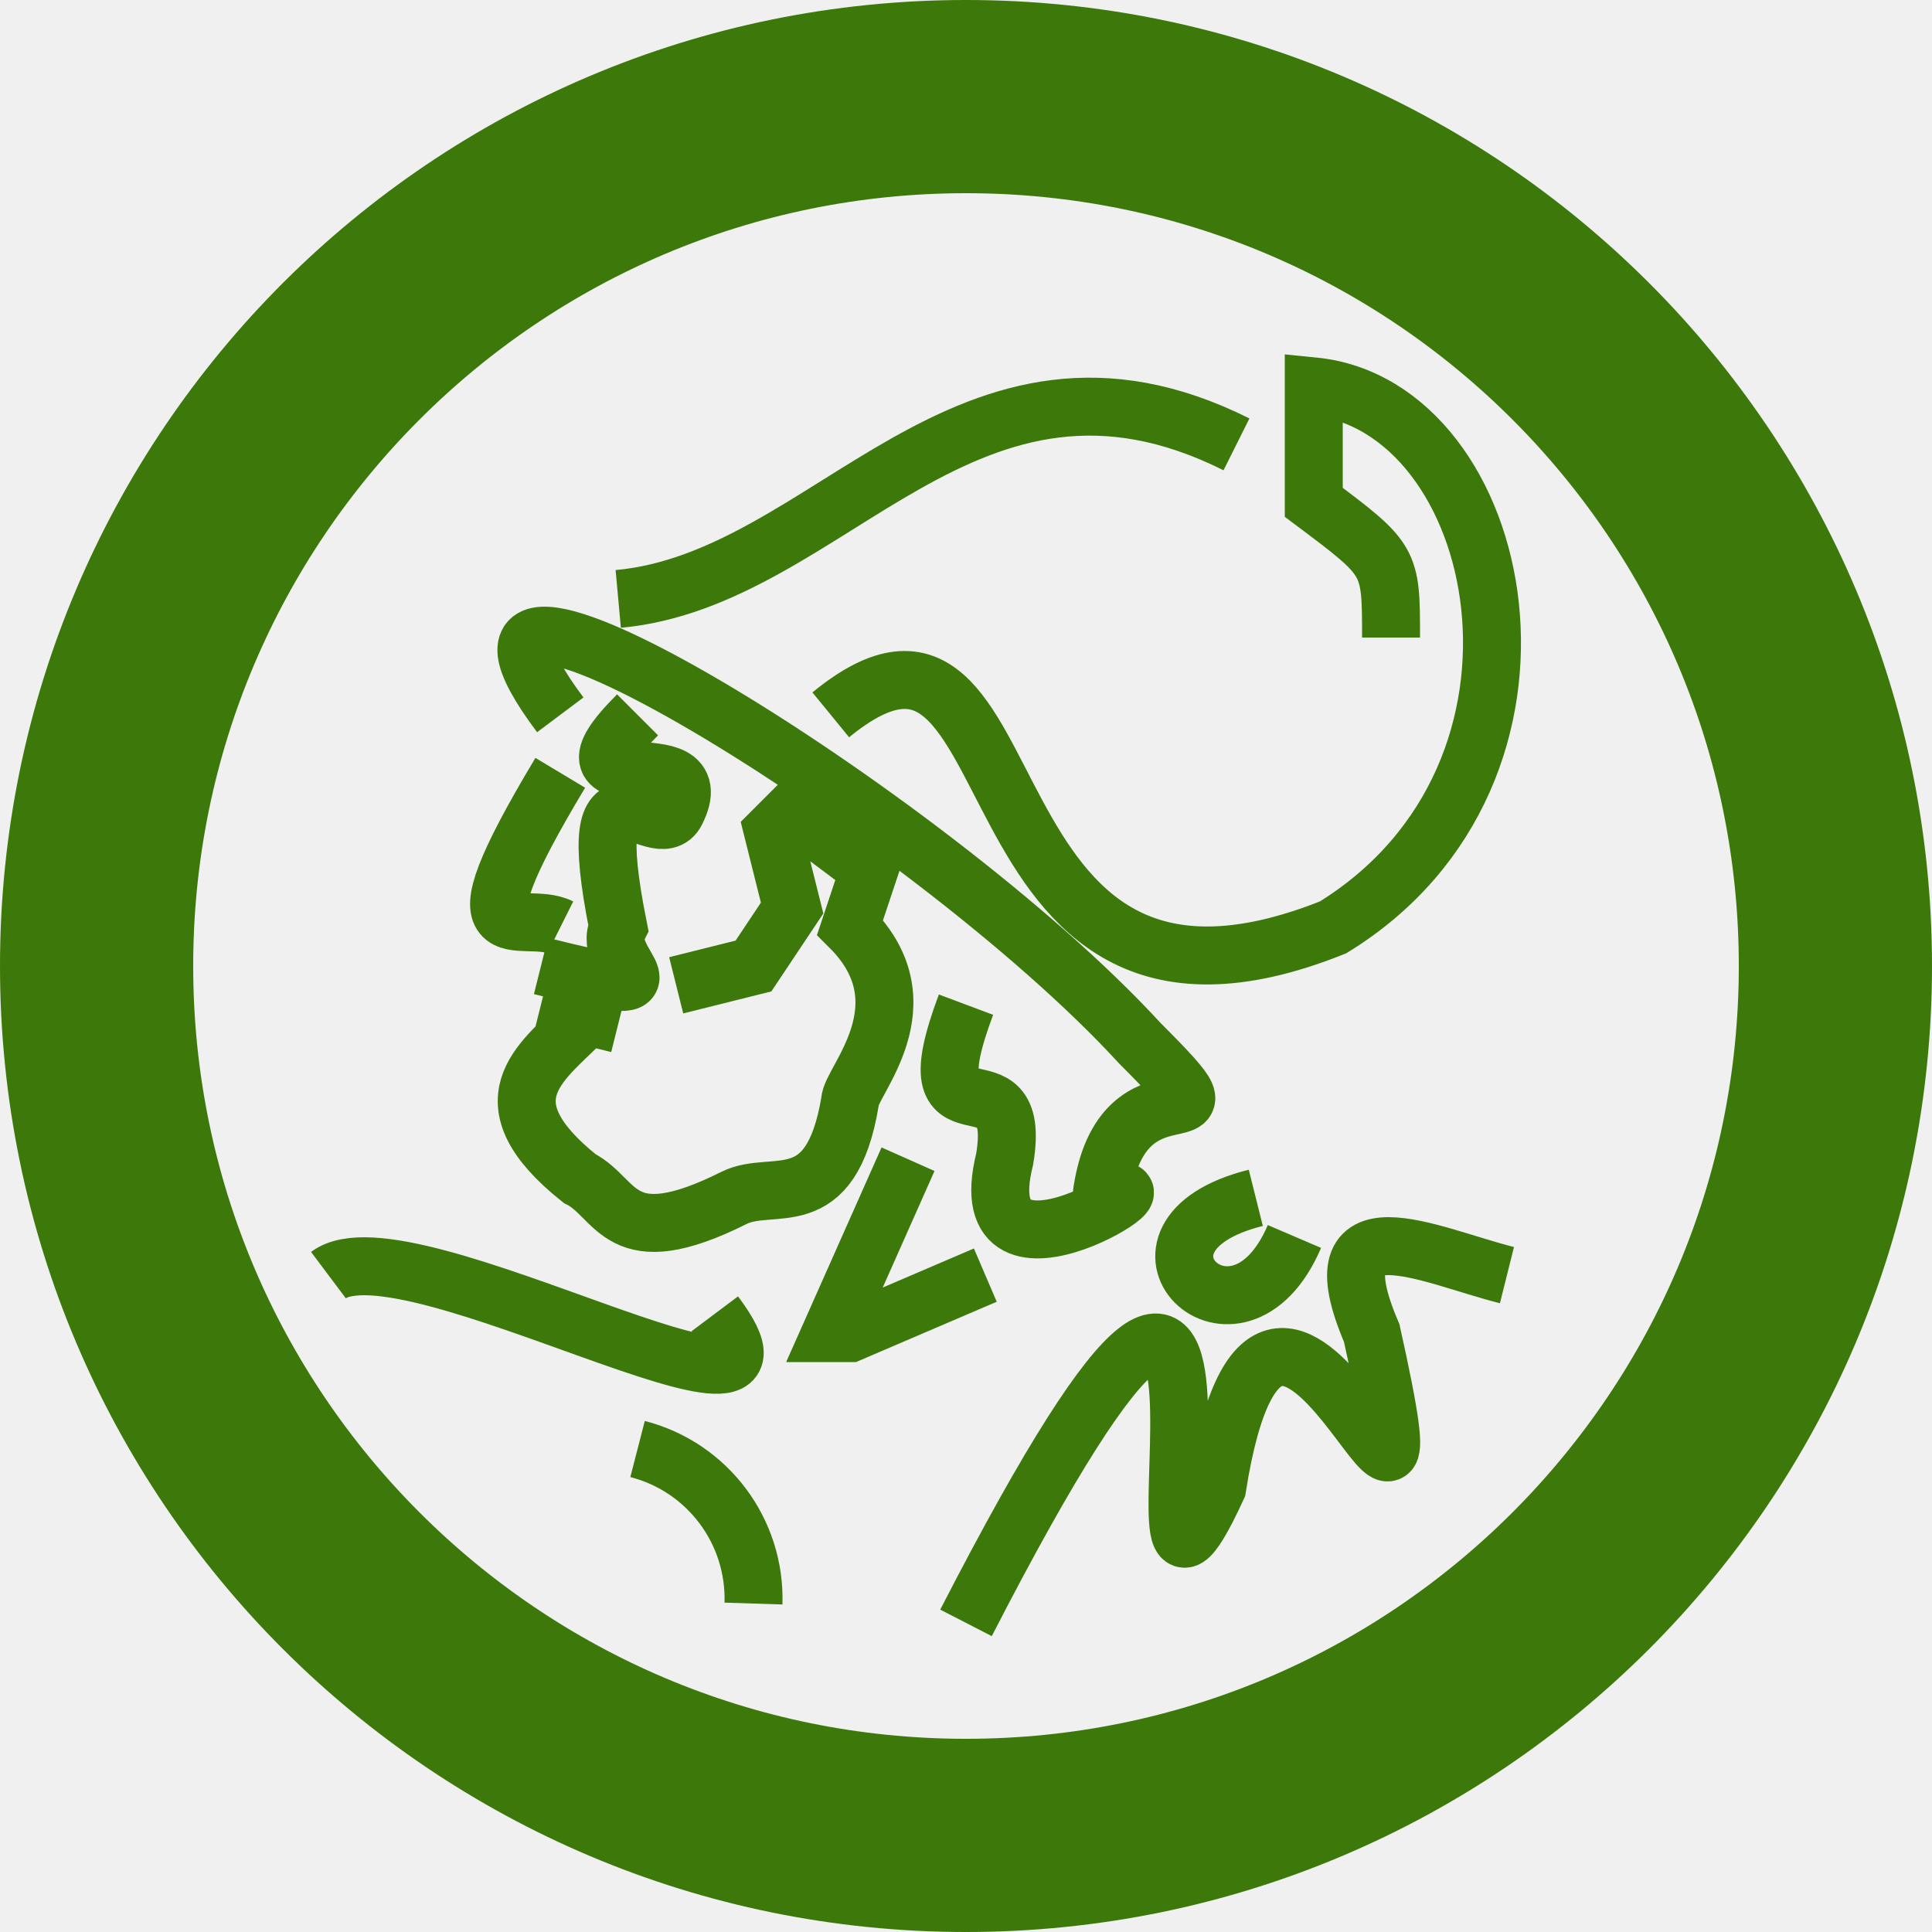
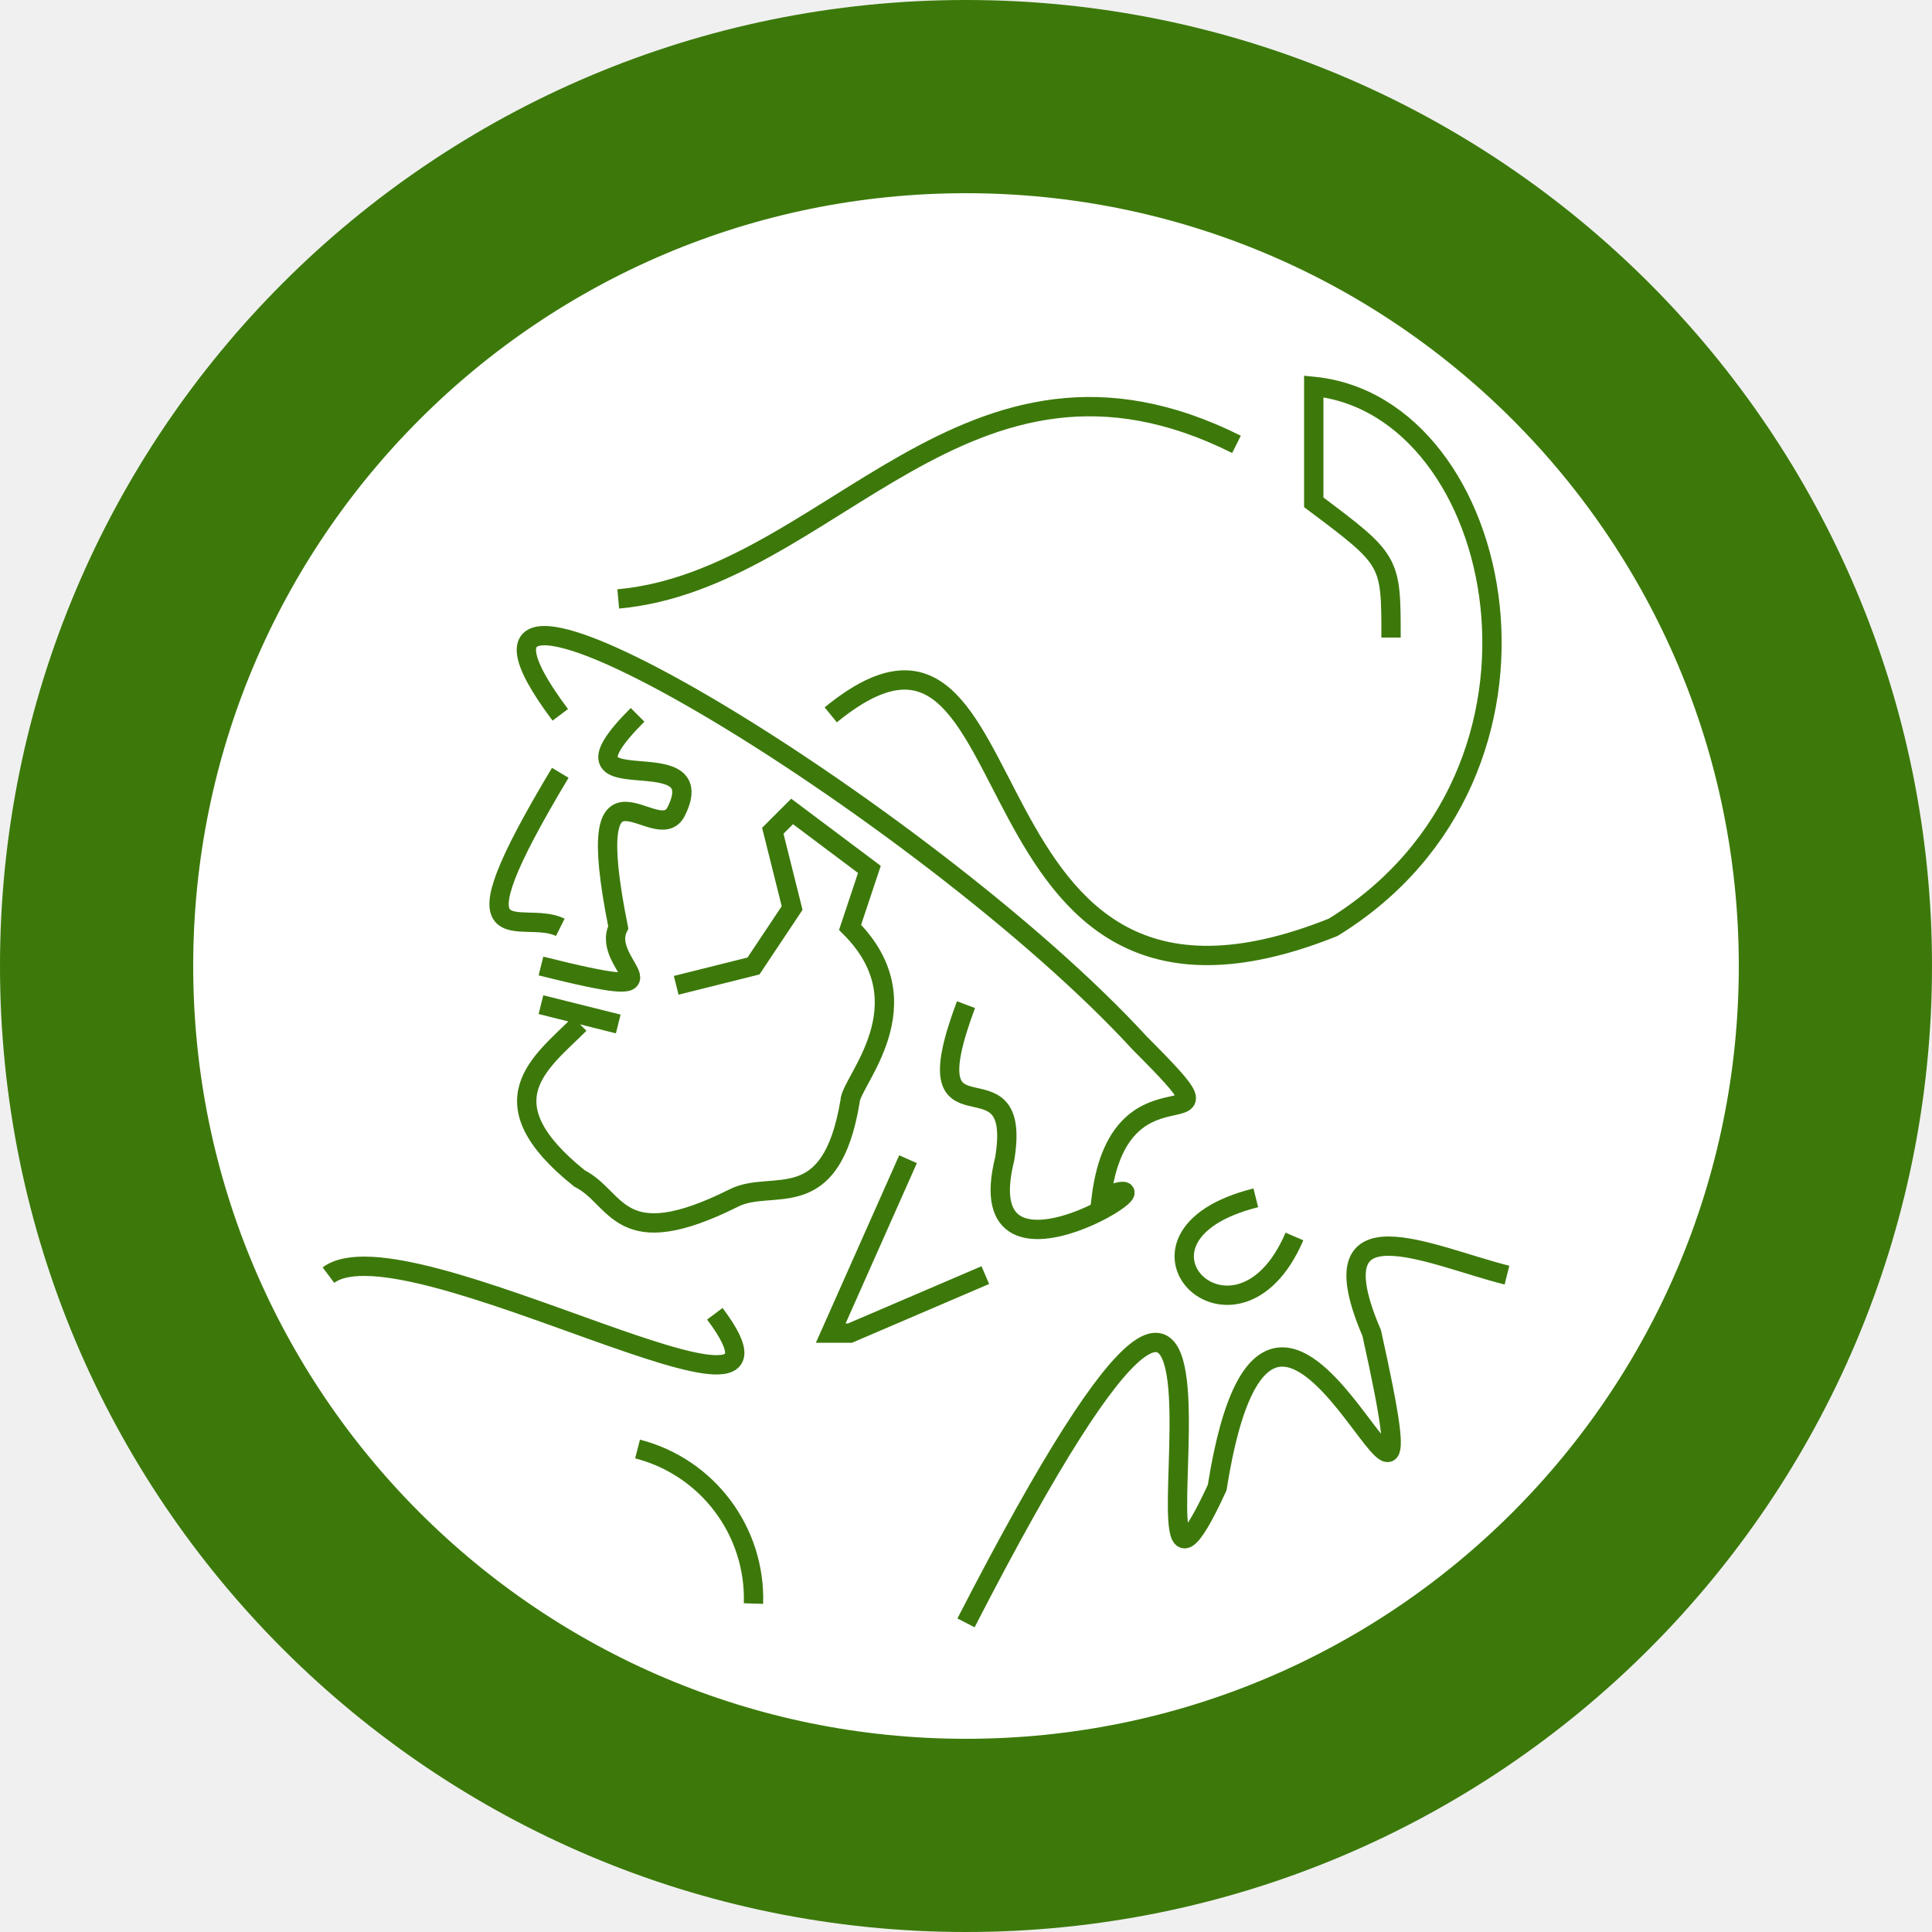
- <svg xmlns="http://www.w3.org/2000/svg" viewBox="0 0 100 100">
-   <circle cx="50" cy="50" r="45" fill="none" stroke="#3c790a" stroke-width="10" />
-   <path stroke="#3c790a" fill="none" stroke-width="3" d="M17,66C21,63,43,76,37,68M33,75a8,8,0,0,16,8M50,84C68,49,57,90,63,77,66,58,75,87,71,69,68,62,74,65,78,66M65,62C57,64,64,71,67,64M47,60L43,69,44,69,51,66M50,52C47,60,53,54,52,60,50,68,62,60,57,62,58,54,65,60,59,54,48,42,20,25,29,37M29,40C23,50,27,47,29,48M33,37C28,42,37,38,35,42,34,44,30,38,32,48,31,50,36,52,28,50M32,53L28,52M30,53C28,55,25,57,30,61,32,62,32,65,38,62,40,61,43,63,44,57,44,56,48,52,44,48L45,45,41,42,40,43,41,47,39,50,35,51M32,31C43,30,50,16,64,23M43,37C54,28,49,56,69,48,82,40,78,21,68,20L68,26C72,29,72,29,72,33" />
+ <svg xmlns="http://www.w3.org/2000/svg" viewBox="0 0 100 100" stroke="#3c790a">
+   <circle cx="50" cy="50" r="45" stroke-width="10" fill="#fff" />
+   <path fill="none" d="M17,66C21,63,43,76,37,68M33,75a8,8,0,0,16,8M50,84C68,49,57,90,63,77,66,58,75,87,71,69,68,62,74,65,78,66M65,62C57,64,64,71,67,64M47,60L43,69,44,69,51,66M50,52C47,60,53,54,52,60,50,68,62,60,57,62,58,54,65,60,59,54,48,42,20,25,29,37M29,40C23,50,27,47,29,48M33,37C28,42,37,38,35,42,34,44,30,38,32,48,31,50,36,52,28,50M32,53L28,52M30,53C28,55,25,57,30,61,32,62,32,65,38,62,40,61,43,63,44,57,44,56,48,52,44,48L45,45,41,42,40,43,41,47,39,50,35,51M32,31C43,30,50,16,64,23M43,37C54,28,49,56,69,48,82,40,78,21,68,20L68,26C72,29,72,29,72,33" />
</svg>
